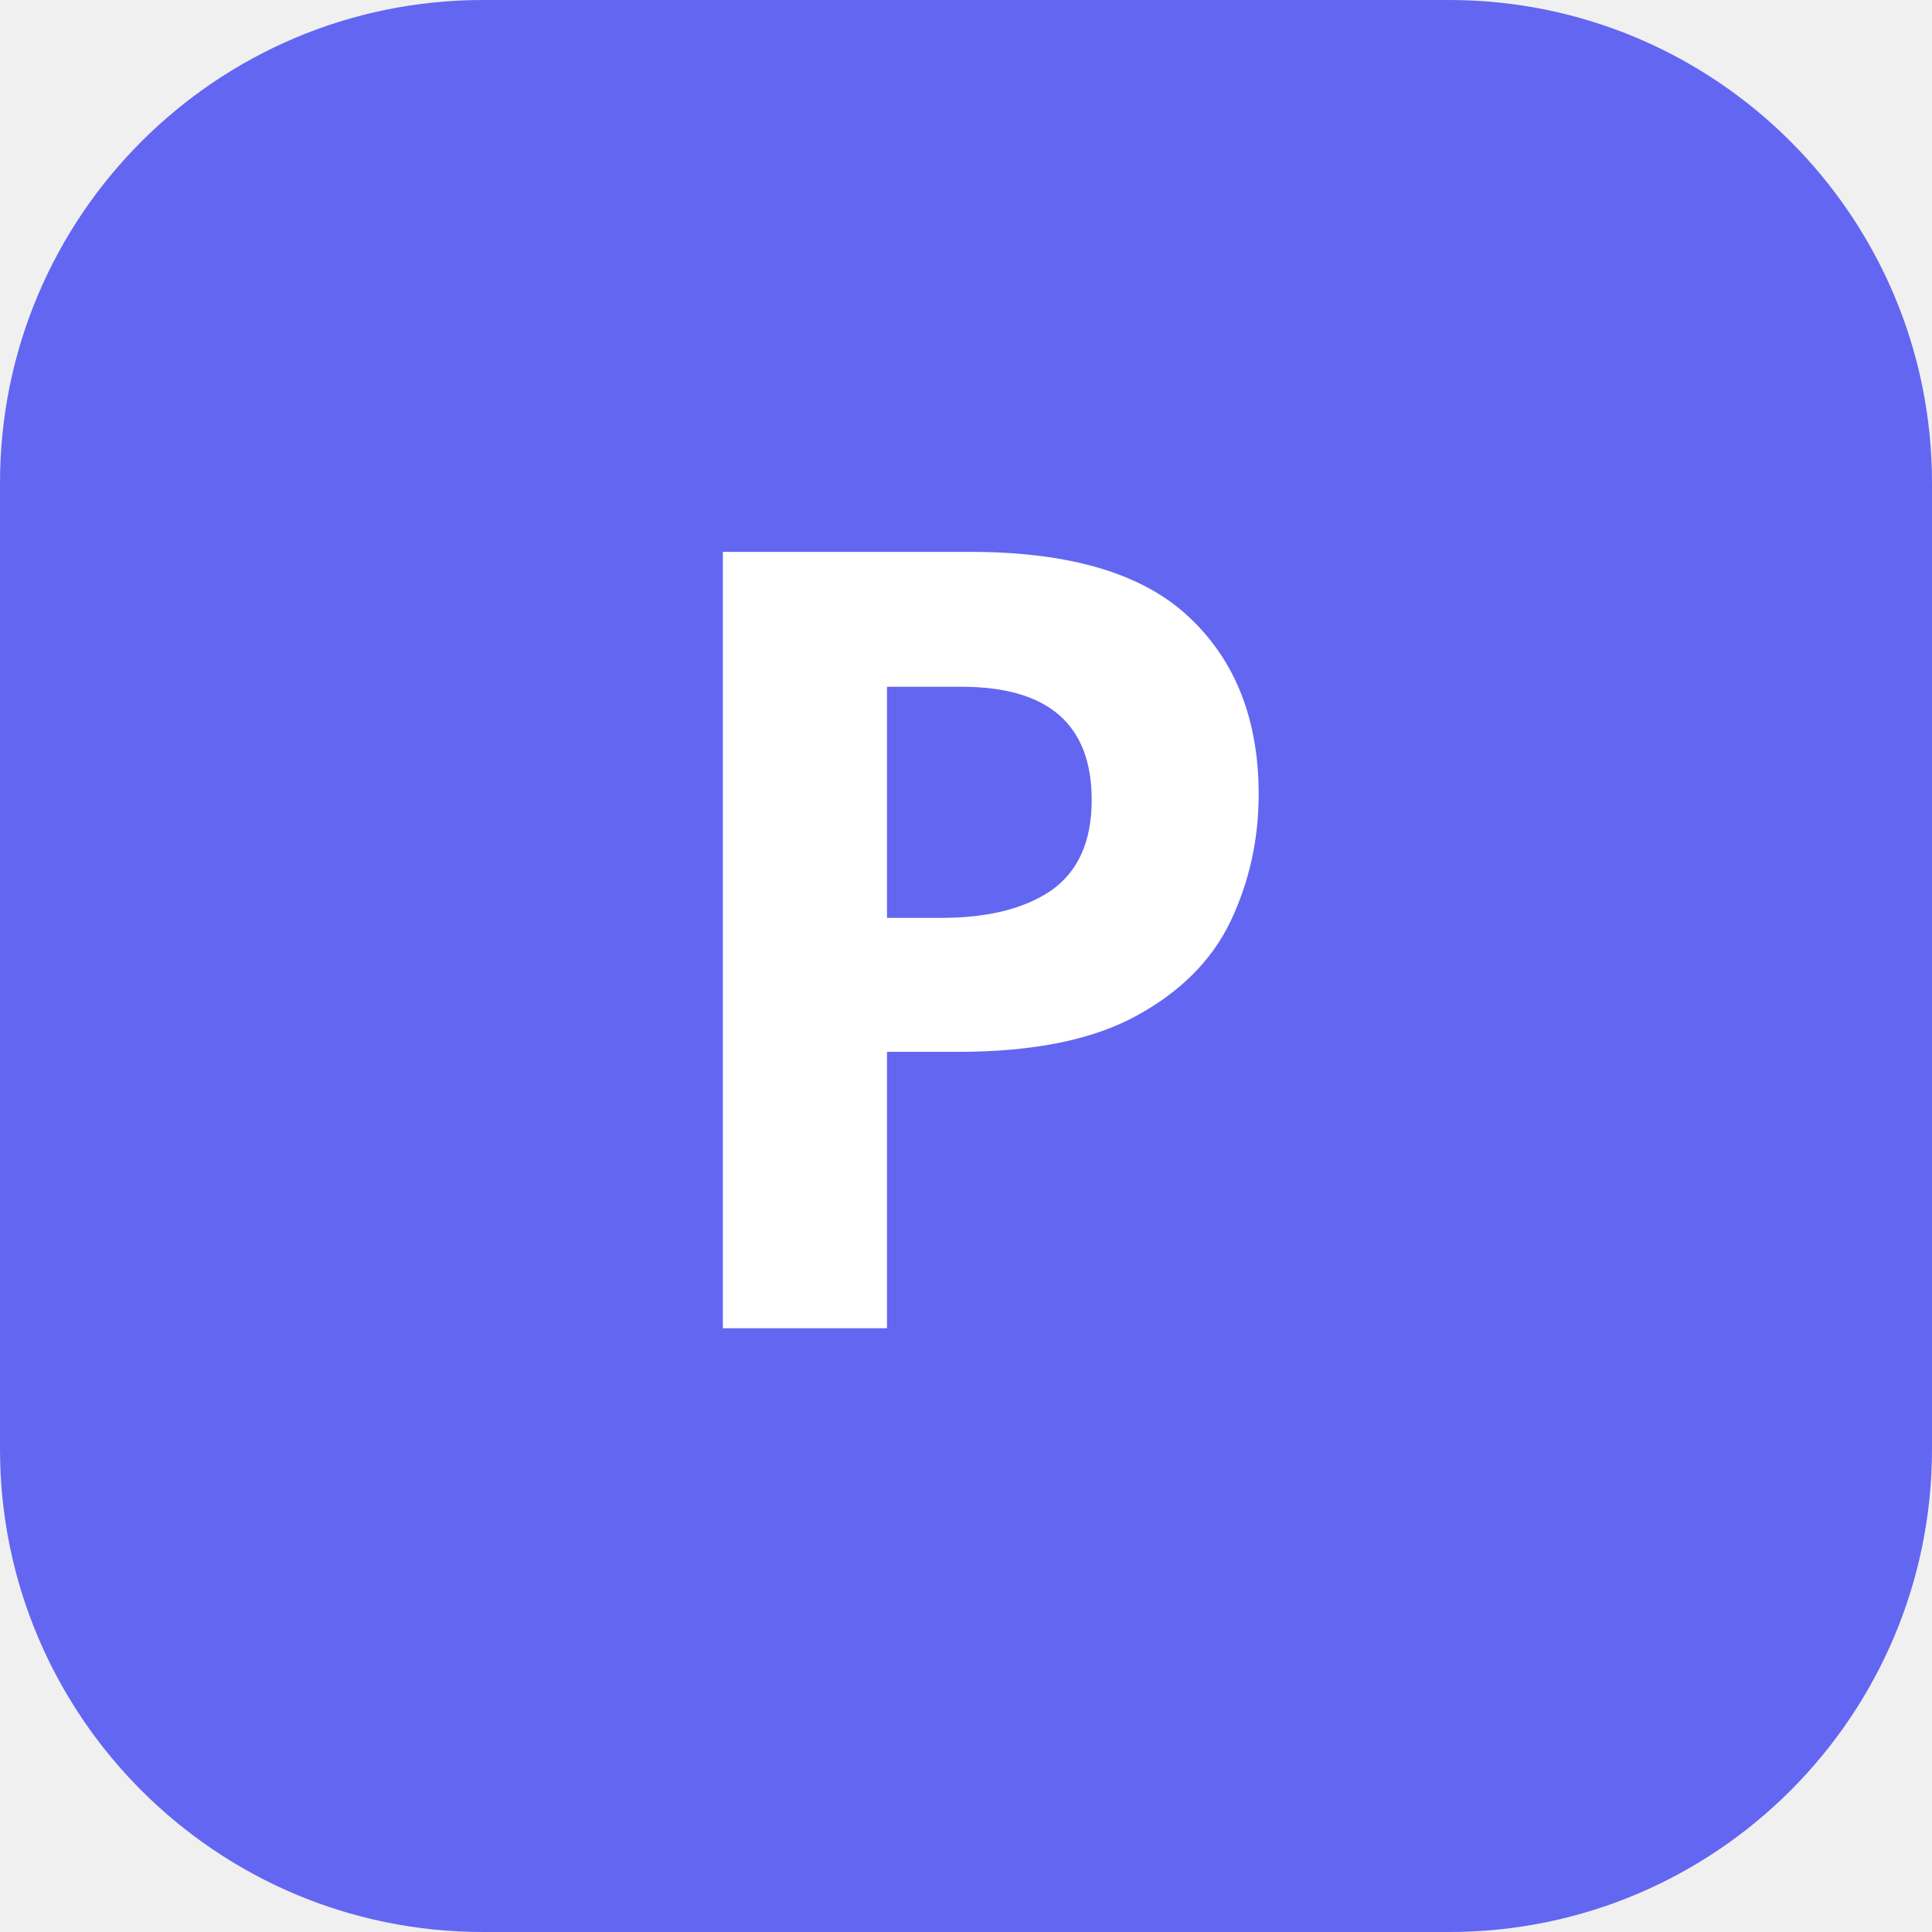
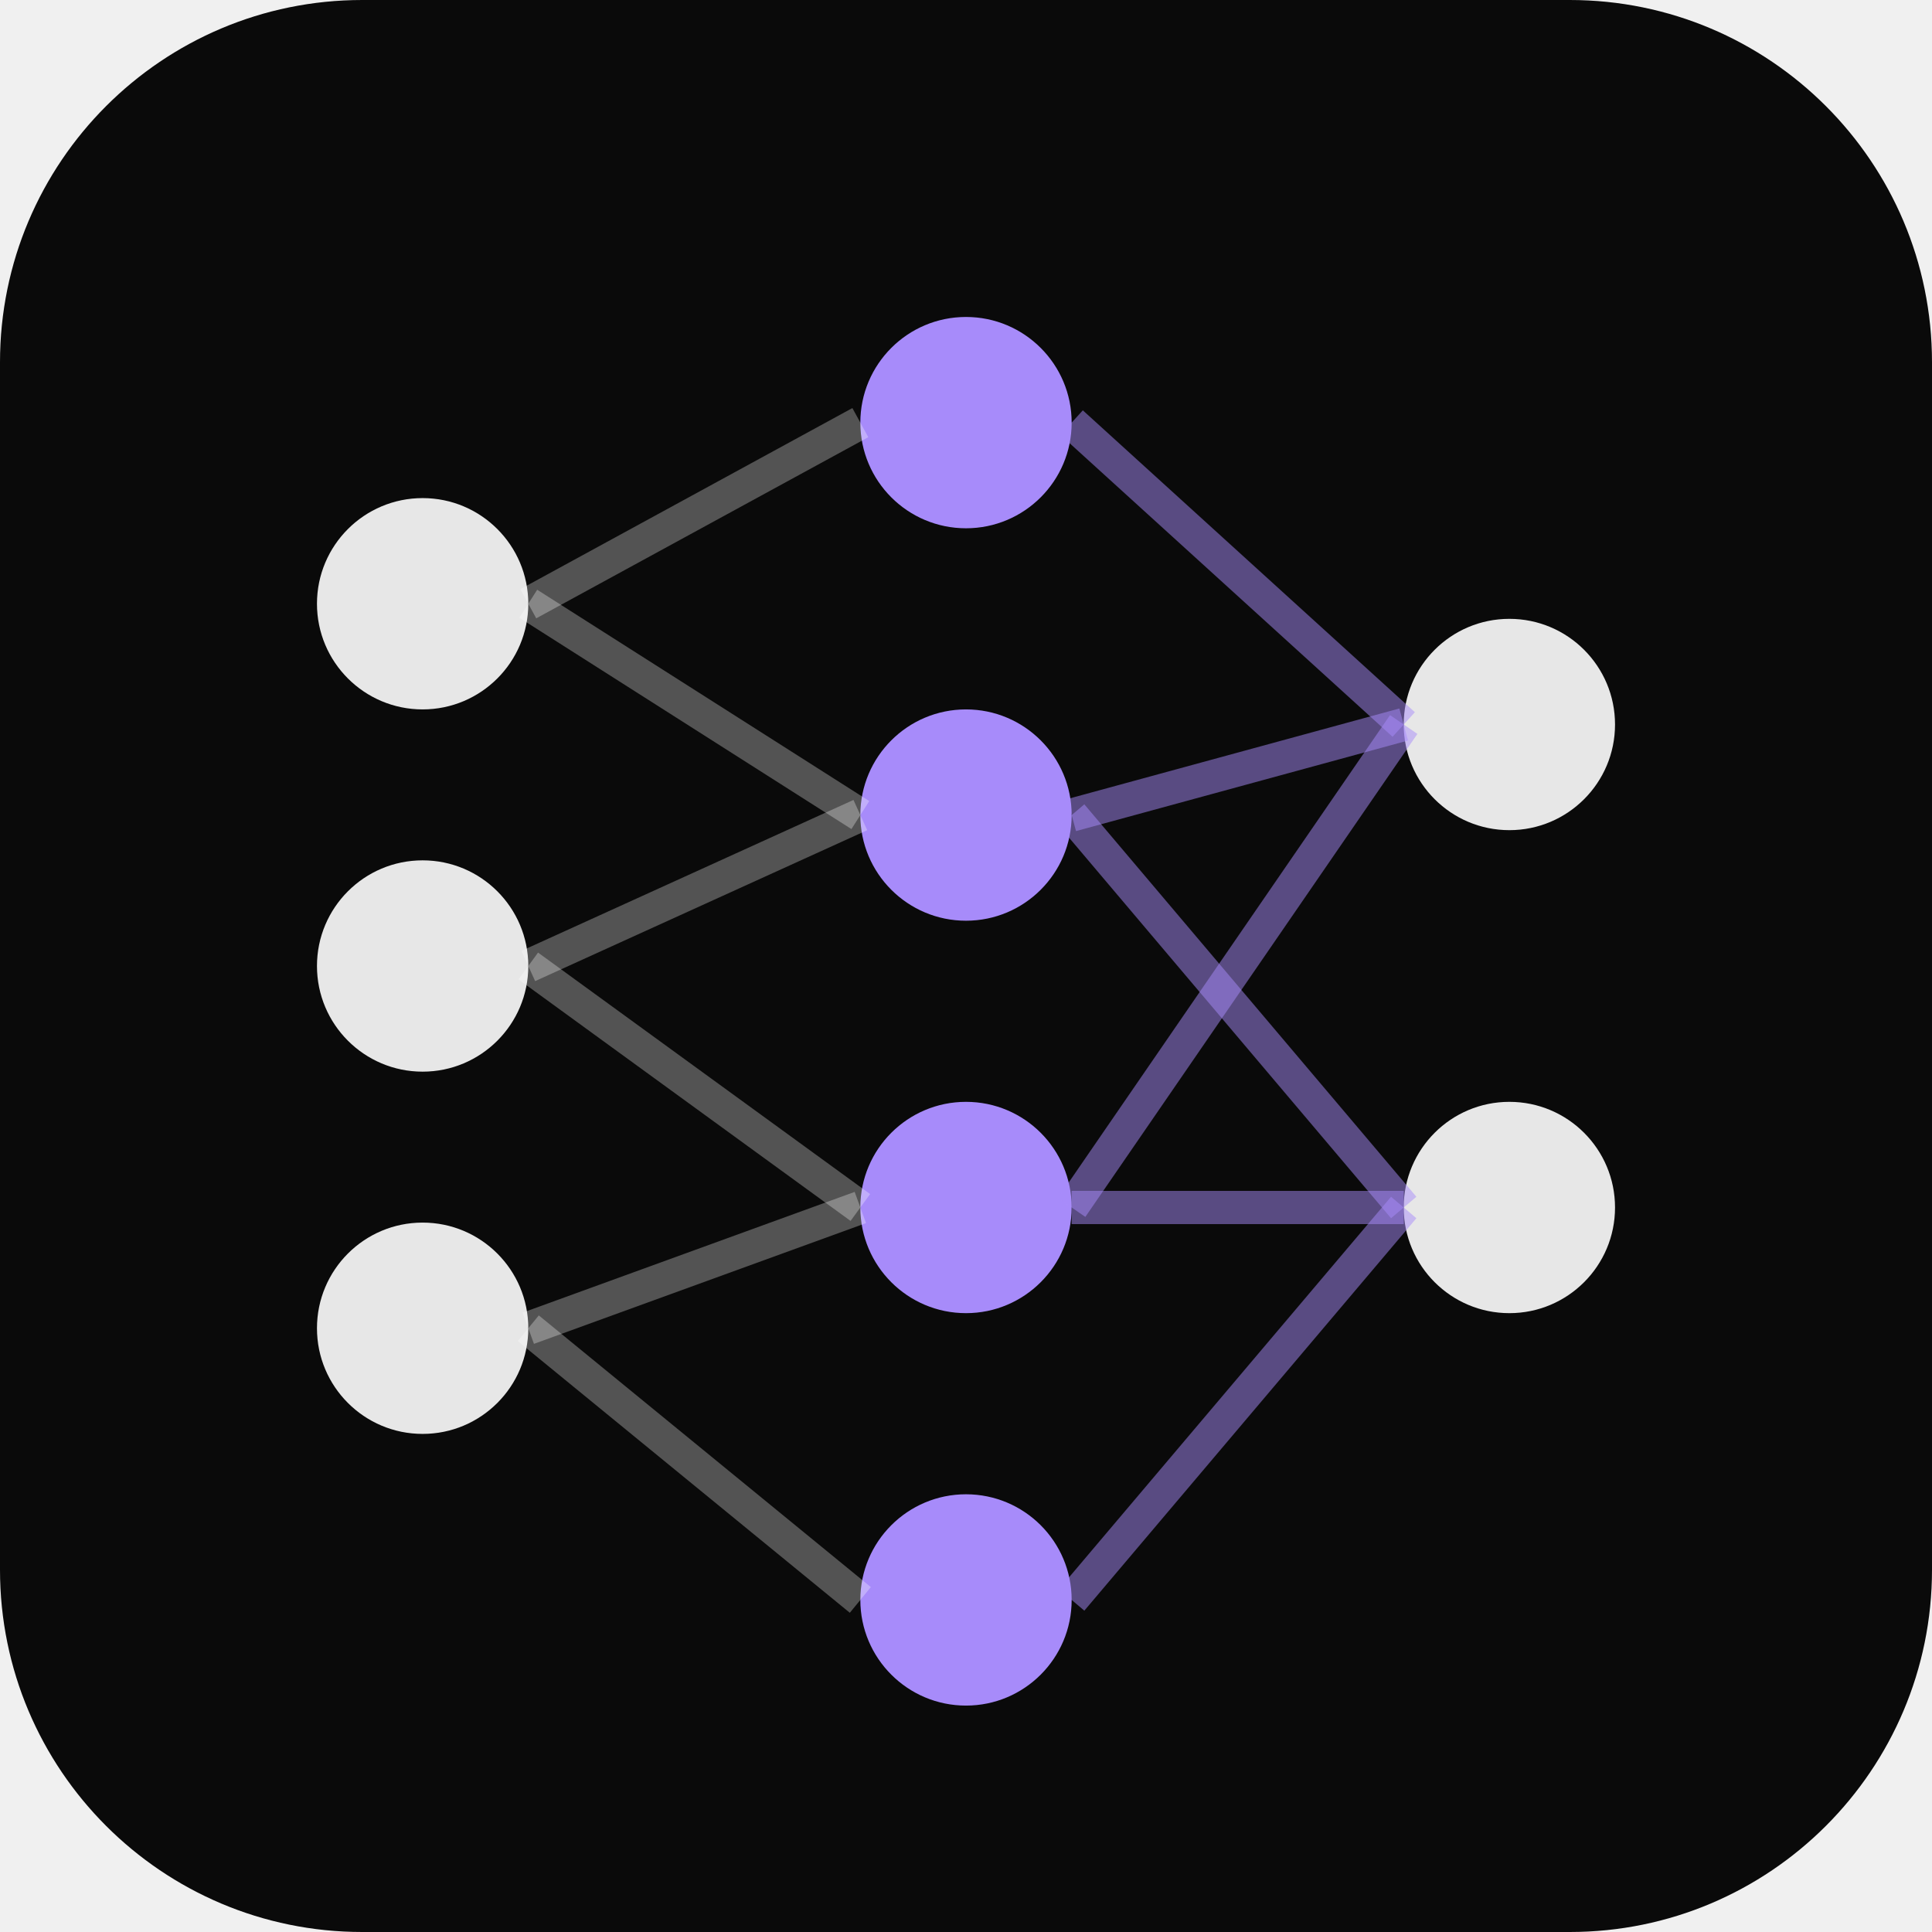
- <svg xmlns="http://www.w3.org/2000/svg" viewBox="0 0 32 32">
-   <rect width="32" height="32" rx="8" fill="#6366f1" />
-   <text x="16" y="22" font-family="system-ui,sans-serif" font-size="18" font-weight="700" text-anchor="middle" fill="white">P</text>
+ <svg xmlns="http://www.w3.org/2000/svg" viewBox="0 0 64 64" width="64" height="64">
+   <rect width="64" height="64" rx="12" ry="12" fill="#0a0a0a" />
+   <circle cx="14" cy="20" r="3.5" fill="#ffffff" opacity="0.9" />
+   <circle cx="14" cy="32" r="3.5" fill="#ffffff" opacity="0.9" />
+   <circle cx="14" cy="44" r="3.5" fill="#ffffff" opacity="0.9" />
+   <circle cx="32" cy="14" r="3.5" fill="#a78bfa" />
+   <circle cx="32" cy="27" r="3.5" fill="#a78bfa" />
+   <circle cx="32" cy="40" r="3.5" fill="#a78bfa" />
+   <circle cx="32" cy="53" r="3.5" fill="#a78bfa" />
+   <circle cx="50" cy="24" r="3.5" fill="#ffffff" opacity="0.9" />
+   <circle cx="50" cy="40" r="3.5" fill="#ffffff" opacity="0.9" />
+   <line x1="17.5" y1="20" x2="28.5" y2="14" stroke="#ffffff" stroke-width="1.1" opacity="0.3" />
+   <line x1="17.5" y1="20" x2="28.5" y2="27" stroke="#ffffff" stroke-width="1.1" opacity="0.3" />
+   <line x1="17.5" y1="32" x2="28.5" y2="27" stroke="#ffffff" stroke-width="1.1" opacity="0.3" />
+   <line x1="17.5" y1="32" x2="28.5" y2="40" stroke="#ffffff" stroke-width="1.1" opacity="0.3" />
+   <line x1="17.5" y1="44" x2="28.5" y2="40" stroke="#ffffff" stroke-width="1.1" opacity="0.3" />
+   <line x1="17.5" y1="44" x2="28.5" y2="53" stroke="#ffffff" stroke-width="1.1" opacity="0.3" />
+   <line x1="35.5" y1="14" x2="46.5" y2="24" stroke="#a78bfa" stroke-width="1.1" opacity="0.5" />
+   <line x1="35.5" y1="27" x2="46.5" y2="24" stroke="#a78bfa" stroke-width="1.1" opacity="0.5" />
+   <line x1="35.5" y1="27" x2="46.5" y2="40" stroke="#a78bfa" stroke-width="1.1" opacity="0.5" />
+   <line x1="35.5" y1="40" x2="46.5" y2="24" stroke="#a78bfa" stroke-width="1.1" opacity="0.5" />
+   <line x1="35.5" y1="40" x2="46.5" y2="40" stroke="#a78bfa" stroke-width="1.1" opacity="0.5" />
+   <line x1="35.5" y1="53" x2="46.5" y2="40" stroke="#a78bfa" stroke-width="1.1" opacity="0.5" />
</svg>
